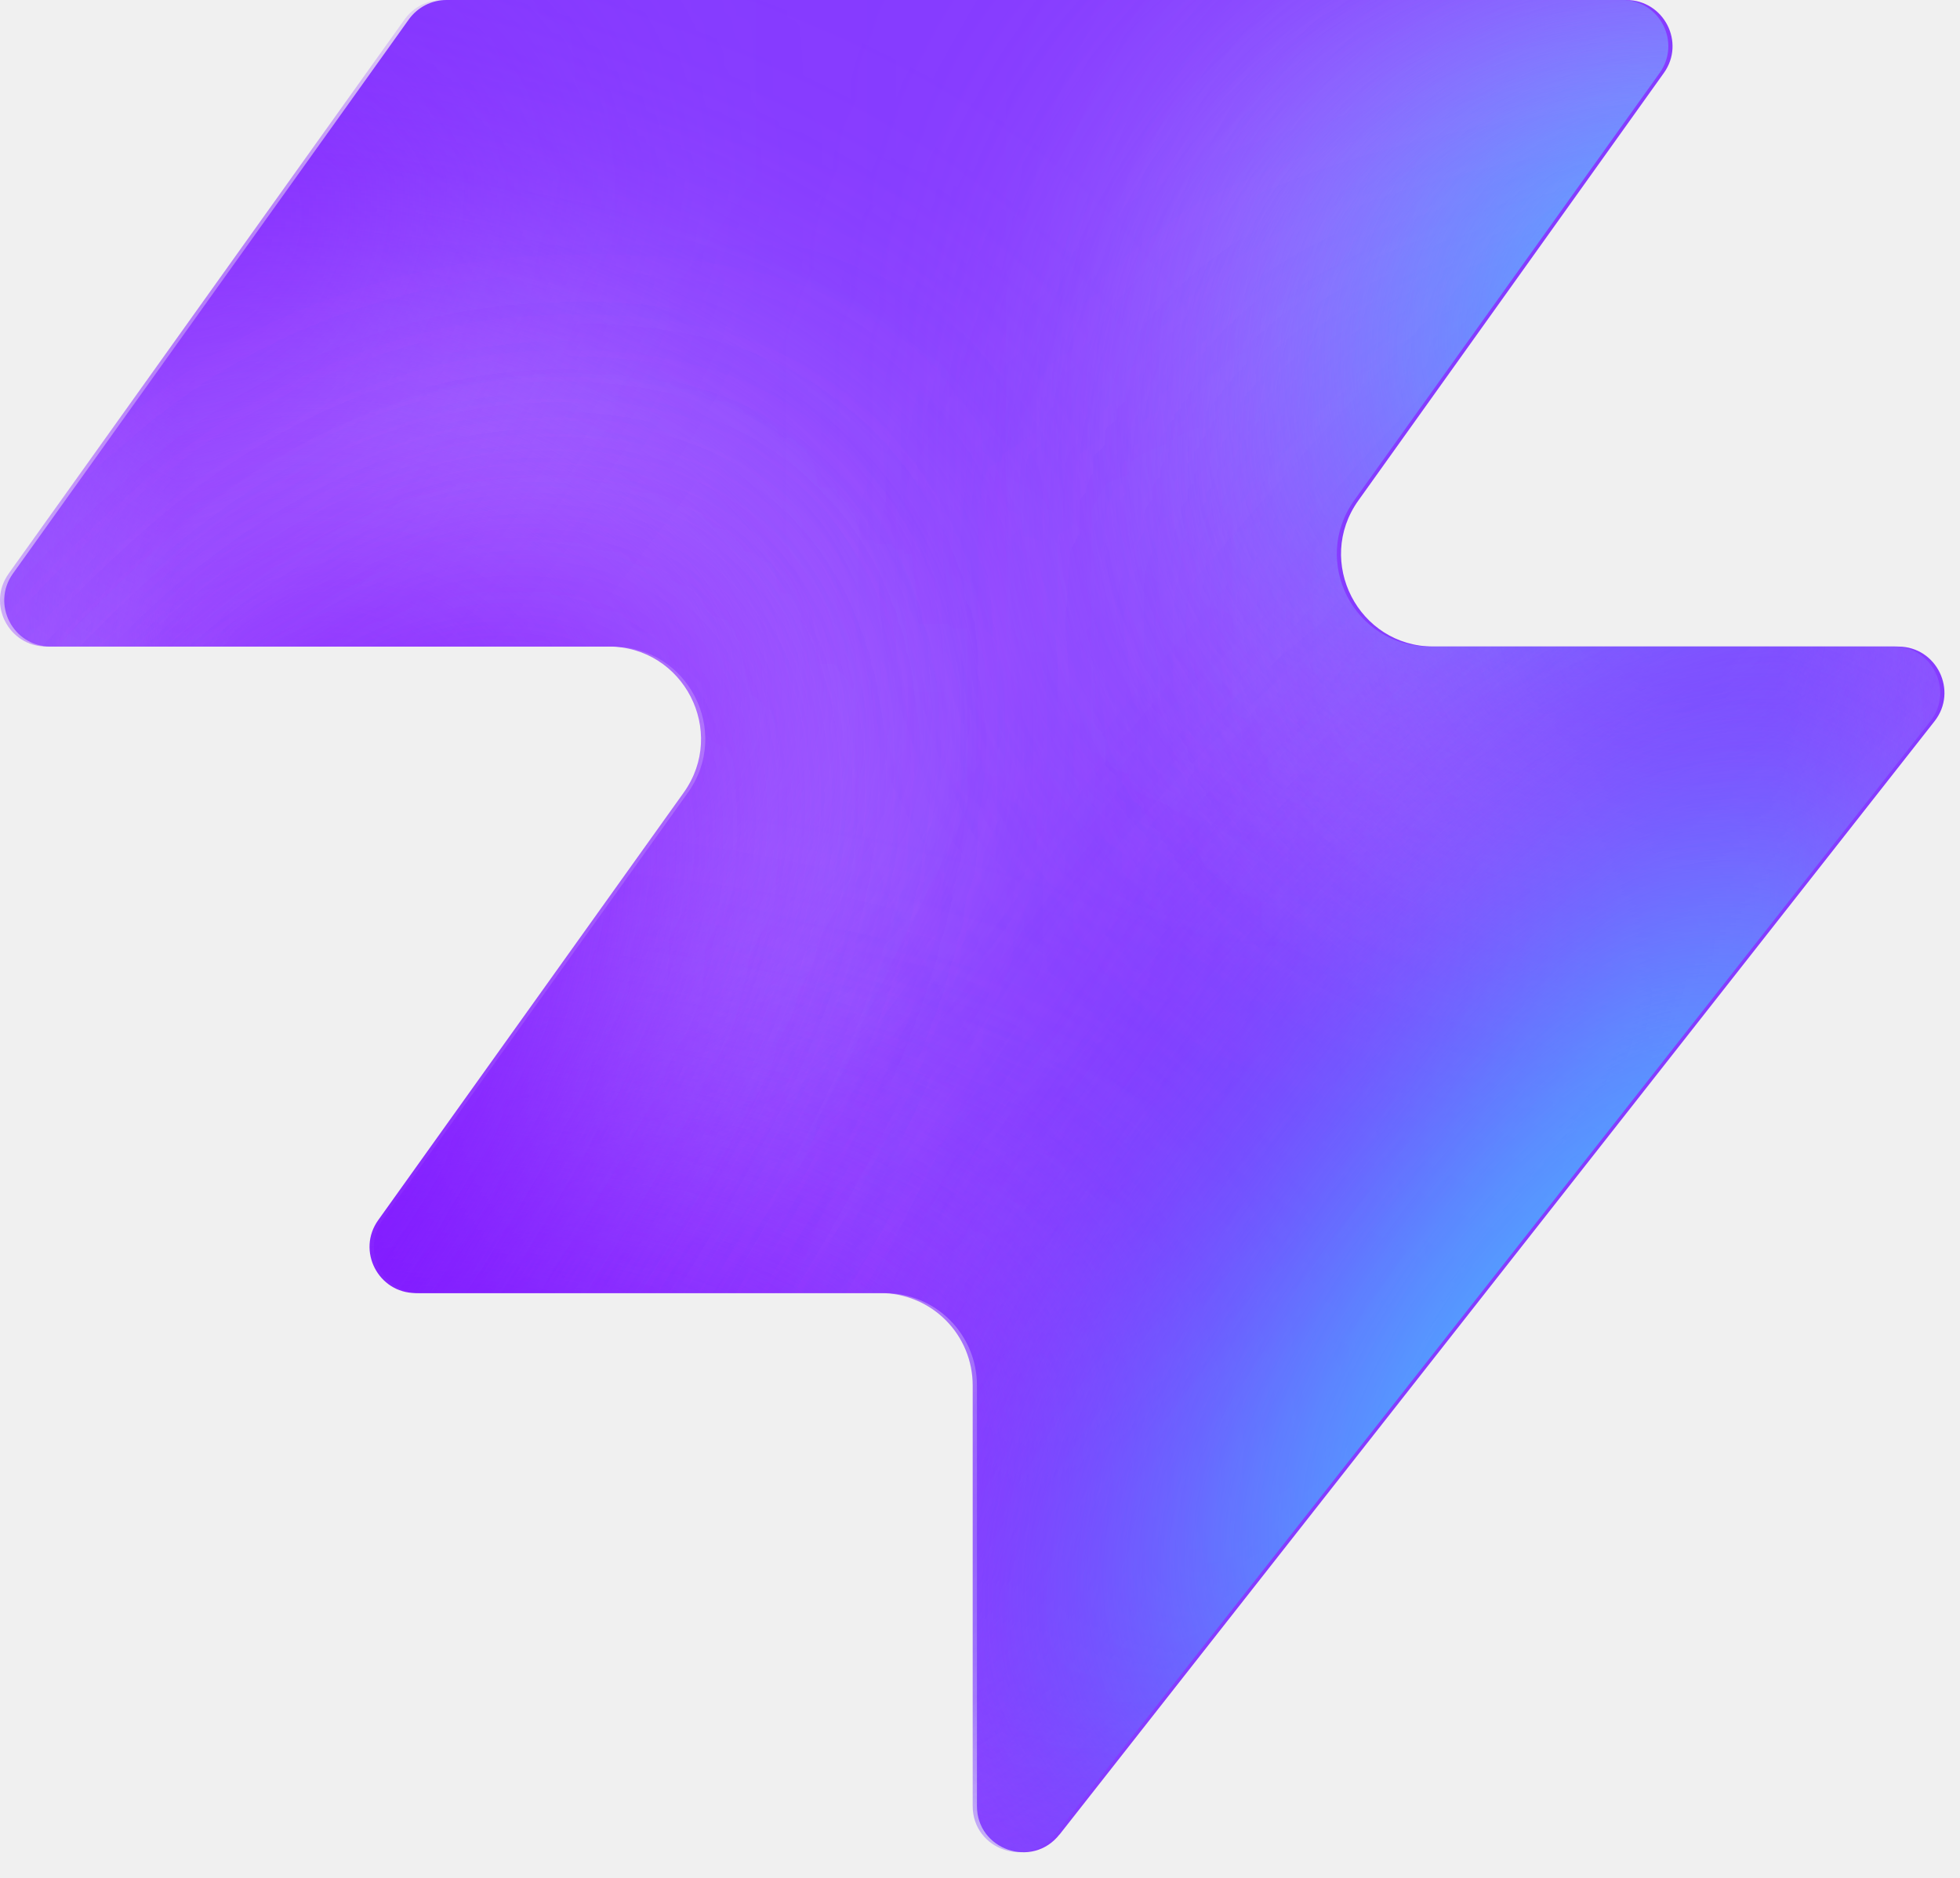
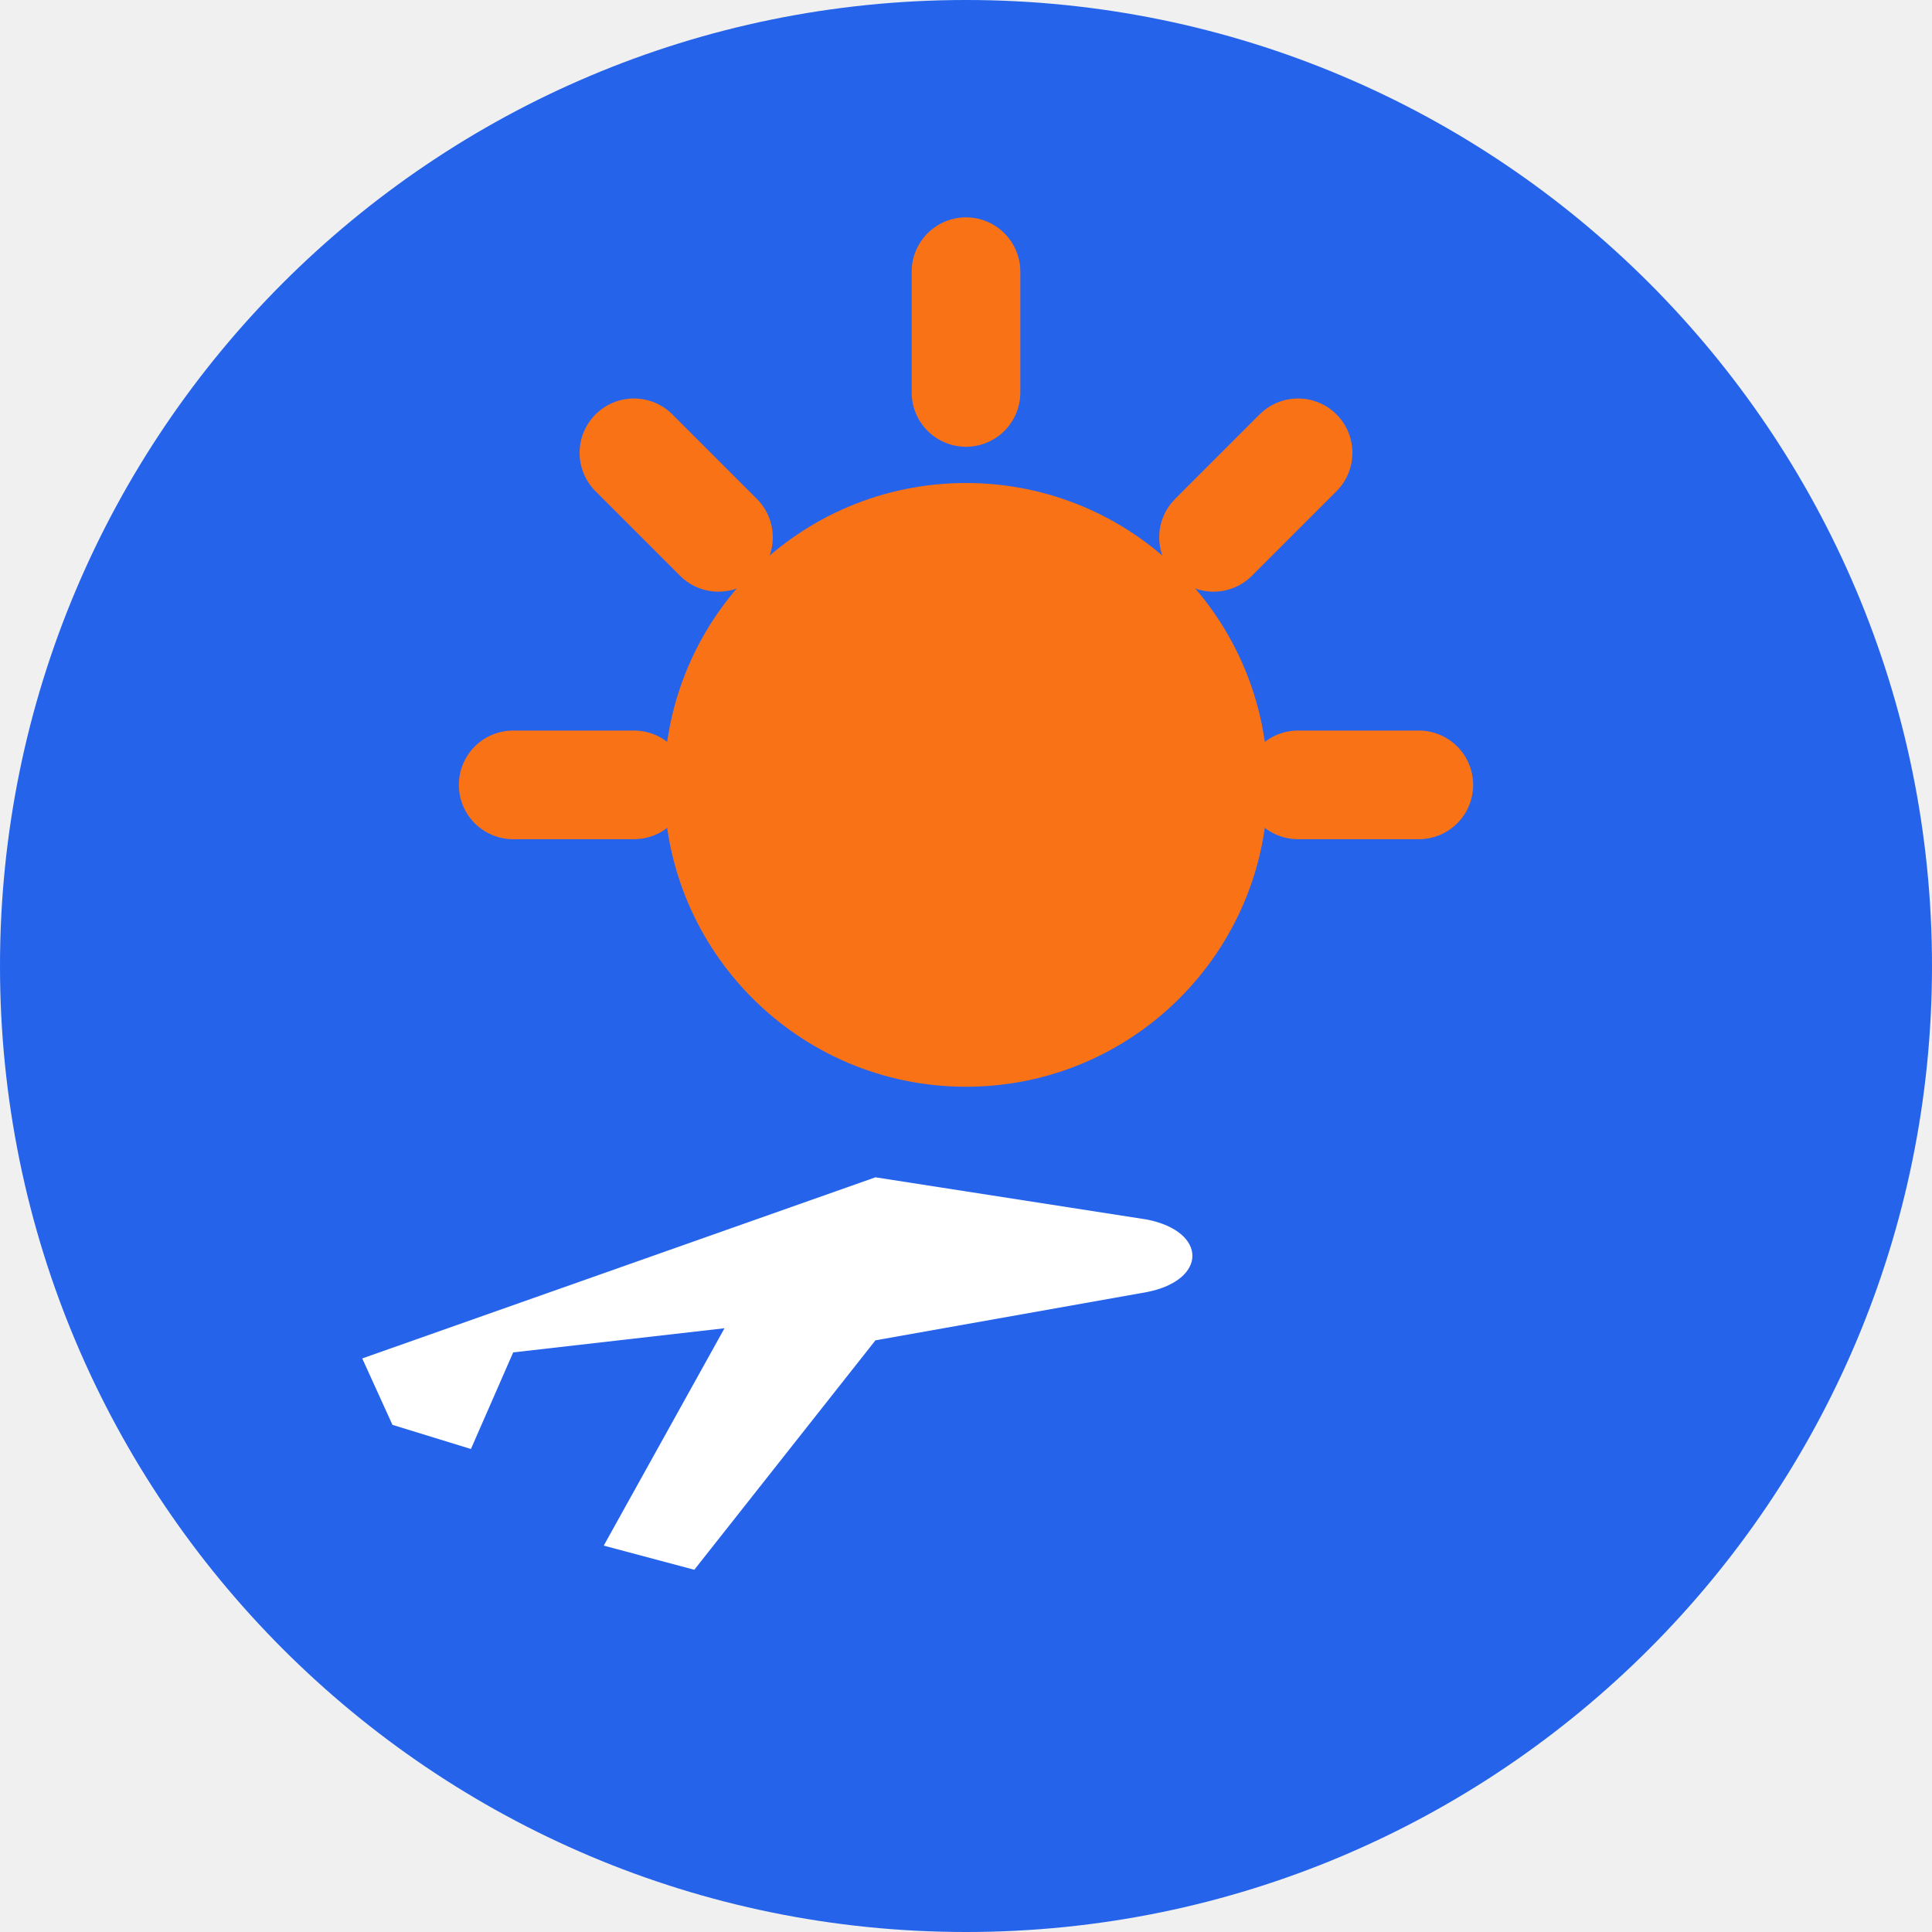
- <svg xmlns="http://www.w3.org/2000/svg" width="48" height="46" fill="none" viewBox="0 0 48 46">
-   <path fill="#863bff" d="M25.946 44.938c-.664.845-2.021.375-2.021-.698V33.937a2.26 2.26 0 0 0-2.262-2.262H10.287c-.92 0-1.456-1.04-.92-1.788l7.48-10.471c1.07-1.497 0-3.578-1.842-3.578H1.237c-.92 0-1.456-1.04-.92-1.788L10.013.474c.214-.297.556-.474.92-.474h28.894c.92 0 1.456 1.04.92 1.788l-7.48 10.471c-1.07 1.498 0 3.579 1.842 3.579h11.377c.943 0 1.473 1.088.89 1.83L25.947 44.94z" style="fill:#863bff;fill:color(display-p3 .525 .23 1);fill-opacity:1" />
-   <mask id="a" width="48" height="46" x="0" y="0" maskUnits="userSpaceOnUse" style="mask-type:alpha">
-     <path fill="#000" d="M25.842 44.938c-.664.844-2.021.375-2.021-.698V33.937a2.26 2.26 0 0 0-2.262-2.262H10.183c-.92 0-1.456-1.04-.92-1.788l7.48-10.471c1.07-1.498 0-3.579-1.842-3.579H1.133c-.92 0-1.456-1.04-.92-1.787L9.91.473c.214-.297.556-.474.92-.474h28.894c.92 0 1.456 1.04.92 1.788l-7.48 10.471c-1.07 1.498 0 3.578 1.842 3.578h11.377c.943 0 1.473 1.088.89 1.832L25.843 44.94z" style="fill:#000;fill-opacity:1" />
-   </mask>
-   <g mask="url(#a)">
-     <g filter="url(#b)">
-       <ellipse cx="5.508" cy="14.704" fill="#ede6ff" rx="5.508" ry="14.704" style="fill:#ede6ff;fill:color(display-p3 .927 .903 1);fill-opacity:1" transform="matrix(.00324 1 1 -.00324 -4.47 31.516)" />
-     </g>
-     <g filter="url(#c)">
-       <ellipse cx="10.399" cy="29.851" fill="#ede6ff" rx="10.399" ry="29.851" style="fill:#ede6ff;fill:color(display-p3 .927 .903 1);fill-opacity:1" transform="matrix(.00324 1 1 -.00324 -39.328 7.883)" />
-     </g>
-     <g filter="url(#d)">
-       <ellipse cx="5.508" cy="30.487" fill="#7e14ff" rx="5.508" ry="30.487" style="fill:#7e14ff;fill:color(display-p3 .492 .077 1);fill-opacity:1" transform="rotate(89.814 -25.913 -14.639)scale(1 -1)" />
-     </g>
-     <g filter="url(#e)">
-       <ellipse cx="5.508" cy="30.599" fill="#7e14ff" rx="5.508" ry="30.599" style="fill:#7e14ff;fill:color(display-p3 .492 .077 1);fill-opacity:1" transform="rotate(89.814 -32.644 -3.334)scale(1 -1)" />
-     </g>
-     <g filter="url(#f)">
-       <ellipse cx="5.508" cy="30.599" fill="#7e14ff" rx="5.508" ry="30.599" style="fill:#7e14ff;fill:color(display-p3 .492 .077 1);fill-opacity:1" transform="matrix(.00324 1 1 -.00324 -34.34 30.47)" />
-     </g>
-     <g filter="url(#g)">
-       <ellipse cx="14.072" cy="22.078" fill="#ede6ff" rx="14.072" ry="22.078" style="fill:#ede6ff;fill:color(display-p3 .927 .903 1);fill-opacity:1" transform="rotate(93.35 24.506 48.493)scale(-1 1)" />
-     </g>
-     <g filter="url(#h)">
-       <ellipse cx="3.47" cy="21.501" fill="#7e14ff" rx="3.47" ry="21.501" style="fill:#7e14ff;fill:color(display-p3 .492 .077 1);fill-opacity:1" transform="rotate(89.009 28.708 47.59)scale(-1 1)" />
-     </g>
-     <g filter="url(#i)">
-       <ellipse cx="3.47" cy="21.501" fill="#7e14ff" rx="3.47" ry="21.501" style="fill:#7e14ff;fill:color(display-p3 .492 .077 1);fill-opacity:1" transform="rotate(89.009 28.708 47.59)scale(-1 1)" />
-     </g>
-     <g filter="url(#j)">
-       <ellipse cx=".387" cy="8.972" fill="#7e14ff" rx="4.407" ry="29.108" style="fill:#7e14ff;fill:color(display-p3 .492 .077 1);fill-opacity:1" transform="rotate(39.51 .387 8.972)" />
-     </g>
-     <g filter="url(#k)">
-       <ellipse cx="47.523" cy="-6.092" fill="#7e14ff" rx="4.407" ry="29.108" style="fill:#7e14ff;fill:color(display-p3 .492 .077 1);fill-opacity:1" transform="rotate(37.892 47.523 -6.092)" />
-     </g>
-     <g filter="url(#l)">
-       <ellipse cx="41.412" cy="6.333" fill="#47bfff" rx="5.971" ry="9.665" style="fill:#47bfff;fill:color(display-p3 .28 .748 1);fill-opacity:1" transform="rotate(37.892 41.412 6.333)" />
-     </g>
-     <g filter="url(#m)">
-       <ellipse cx="-1.879" cy="38.332" fill="#7e14ff" rx="4.407" ry="29.108" style="fill:#7e14ff;fill:color(display-p3 .492 .077 1);fill-opacity:1" transform="rotate(37.892 -1.88 38.332)" />
-     </g>
-     <g filter="url(#n)">
-       <ellipse cx="-1.879" cy="38.332" fill="#7e14ff" rx="4.407" ry="29.108" style="fill:#7e14ff;fill:color(display-p3 .492 .077 1);fill-opacity:1" transform="rotate(37.892 -1.88 38.332)" />
-     </g>
-     <g filter="url(#o)">
-       <ellipse cx="35.651" cy="29.907" fill="#7e14ff" rx="4.407" ry="29.108" style="fill:#7e14ff;fill:color(display-p3 .492 .077 1);fill-opacity:1" transform="rotate(37.892 35.651 29.907)" />
-     </g>
-     <g filter="url(#p)">
-       <ellipse cx="38.418" cy="32.4" fill="#47bfff" rx="5.971" ry="15.297" style="fill:#47bfff;fill:color(display-p3 .28 .748 1);fill-opacity:1" transform="rotate(37.892 38.418 32.4)" />
-     </g>
-   </g>
-   <defs>
-     <filter id="b" width="60.045" height="41.654" x="-19.77" y="16.149" color-interpolation-filters="sRGB" filterUnits="userSpaceOnUse">
-       <feFlood flood-opacity="0" result="BackgroundImageFix" />
-       <feBlend in="SourceGraphic" in2="BackgroundImageFix" result="shape" />
-       <feGaussianBlur result="effect1_foregroundBlur_2002_17158" stdDeviation="7.659" />
-     </filter>
-     <filter id="c" width="90.34" height="51.437" x="-54.613" y="-7.533" color-interpolation-filters="sRGB" filterUnits="userSpaceOnUse">
-       <feFlood flood-opacity="0" result="BackgroundImageFix" />
-       <feBlend in="SourceGraphic" in2="BackgroundImageFix" result="shape" />
-       <feGaussianBlur result="effect1_foregroundBlur_2002_17158" stdDeviation="7.659" />
-     </filter>
-     <filter id="d" width="79.355" height="29.4" x="-49.64" y="2.03" color-interpolation-filters="sRGB" filterUnits="userSpaceOnUse">
-       <feFlood flood-opacity="0" result="BackgroundImageFix" />
-       <feBlend in="SourceGraphic" in2="BackgroundImageFix" result="shape" />
-       <feGaussianBlur result="effect1_foregroundBlur_2002_17158" stdDeviation="4.596" />
-     </filter>
-     <filter id="e" width="79.579" height="29.4" x="-45.045" y="20.029" color-interpolation-filters="sRGB" filterUnits="userSpaceOnUse">
-       <feFlood flood-opacity="0" result="BackgroundImageFix" />
-       <feBlend in="SourceGraphic" in2="BackgroundImageFix" result="shape" />
-       <feGaussianBlur result="effect1_foregroundBlur_2002_17158" stdDeviation="4.596" />
-     </filter>
-     <filter id="f" width="79.579" height="29.4" x="-43.513" y="21.178" color-interpolation-filters="sRGB" filterUnits="userSpaceOnUse">
-       <feFlood flood-opacity="0" result="BackgroundImageFix" />
-       <feBlend in="SourceGraphic" in2="BackgroundImageFix" result="shape" />
-       <feGaussianBlur result="effect1_foregroundBlur_2002_17158" stdDeviation="4.596" />
-     </filter>
-     <filter id="g" width="74.749" height="58.852" x="15.756" y="-17.901" color-interpolation-filters="sRGB" filterUnits="userSpaceOnUse">
-       <feFlood flood-opacity="0" result="BackgroundImageFix" />
-       <feBlend in="SourceGraphic" in2="BackgroundImageFix" result="shape" />
-       <feGaussianBlur result="effect1_foregroundBlur_2002_17158" stdDeviation="7.659" />
-     </filter>
-     <filter id="h" width="61.377" height="25.362" x="23.548" y="2.284" color-interpolation-filters="sRGB" filterUnits="userSpaceOnUse">
-       <feFlood flood-opacity="0" result="BackgroundImageFix" />
-       <feBlend in="SourceGraphic" in2="BackgroundImageFix" result="shape" />
-       <feGaussianBlur result="effect1_foregroundBlur_2002_17158" stdDeviation="4.596" />
-     </filter>
-     <filter id="i" width="61.377" height="25.362" x="23.548" y="2.284" color-interpolation-filters="sRGB" filterUnits="userSpaceOnUse">
-       <feFlood flood-opacity="0" result="BackgroundImageFix" />
-       <feBlend in="SourceGraphic" in2="BackgroundImageFix" result="shape" />
-       <feGaussianBlur result="effect1_foregroundBlur_2002_17158" stdDeviation="4.596" />
-     </filter>
-     <filter id="j" width="56.045" height="63.649" x="-27.636" y="-22.853" color-interpolation-filters="sRGB" filterUnits="userSpaceOnUse">
-       <feFlood flood-opacity="0" result="BackgroundImageFix" />
-       <feBlend in="SourceGraphic" in2="BackgroundImageFix" result="shape" />
-       <feGaussianBlur result="effect1_foregroundBlur_2002_17158" stdDeviation="4.596" />
-     </filter>
-     <filter id="k" width="54.814" height="64.646" x="20.116" y="-38.415" color-interpolation-filters="sRGB" filterUnits="userSpaceOnUse">
-       <feFlood flood-opacity="0" result="BackgroundImageFix" />
-       <feBlend in="SourceGraphic" in2="BackgroundImageFix" result="shape" />
-       <feGaussianBlur result="effect1_foregroundBlur_2002_17158" stdDeviation="4.596" />
-     </filter>
-     <filter id="l" width="33.541" height="35.313" x="24.641" y="-11.323" color-interpolation-filters="sRGB" filterUnits="userSpaceOnUse">
-       <feFlood flood-opacity="0" result="BackgroundImageFix" />
-       <feBlend in="SourceGraphic" in2="BackgroundImageFix" result="shape" />
-       <feGaussianBlur result="effect1_foregroundBlur_2002_17158" stdDeviation="4.596" />
-     </filter>
-     <filter id="m" width="54.814" height="64.646" x="-29.286" y="6.009" color-interpolation-filters="sRGB" filterUnits="userSpaceOnUse">
-       <feFlood flood-opacity="0" result="BackgroundImageFix" />
-       <feBlend in="SourceGraphic" in2="BackgroundImageFix" result="shape" />
-       <feGaussianBlur result="effect1_foregroundBlur_2002_17158" stdDeviation="4.596" />
-     </filter>
-     <filter id="n" width="54.814" height="64.646" x="-29.286" y="6.009" color-interpolation-filters="sRGB" filterUnits="userSpaceOnUse">
-       <feFlood flood-opacity="0" result="BackgroundImageFix" />
-       <feBlend in="SourceGraphic" in2="BackgroundImageFix" result="shape" />
-       <feGaussianBlur result="effect1_foregroundBlur_2002_17158" stdDeviation="4.596" />
-     </filter>
-     <filter id="o" width="54.814" height="64.646" x="8.244" y="-2.416" color-interpolation-filters="sRGB" filterUnits="userSpaceOnUse">
-       <feFlood flood-opacity="0" result="BackgroundImageFix" />
-       <feBlend in="SourceGraphic" in2="BackgroundImageFix" result="shape" />
-       <feGaussianBlur result="effect1_foregroundBlur_2002_17158" stdDeviation="4.596" />
-     </filter>
-     <filter id="p" width="39.409" height="43.623" x="18.713" y="10.588" color-interpolation-filters="sRGB" filterUnits="userSpaceOnUse">
-       <feFlood flood-opacity="0" result="BackgroundImageFix" />
-       <feBlend in="SourceGraphic" in2="BackgroundImageFix" result="shape" />
-       <feGaussianBlur result="effect1_foregroundBlur_2002_17158" stdDeviation="4.596" />
-     </filter>
-   </defs>
+ <svg xmlns="http://www.w3.org/2000/svg" viewBox="0 0 32 32" fill="none">
+   <circle cx="16" cy="16" r="16" fill="#2563EB" />
+   <circle cx="16" cy="13" r="5" fill="#F97316" />
+   <line x1="16" y1="4.5" x2="16" y2="6.5" stroke="#F97316" stroke-width="1.8" stroke-linecap="round" />
+   <line x1="21.5" y1="7.5" x2="20.1" y2="8.9" stroke="#F97316" stroke-width="1.8" stroke-linecap="round" />
+   <line x1="23.5" y1="13" x2="21.5" y2="13" stroke="#F97316" stroke-width="1.8" stroke-linecap="round" />
+   <line x1="10.5" y1="7.5" x2="11.9" y2="8.9" stroke="#F97316" stroke-width="1.8" stroke-linecap="round" />
+   <line x1="8.5" y1="13" x2="10.5" y2="13" stroke="#F97316" stroke-width="1.8" stroke-linecap="round" />
+   <path d="M6 22.5 L14.5 19.5 L19 20.2 C20 20.4 20 21.2 19 21.4 L14.5 22.2 L11.5 26 L10 25.6 L12 22 L8.5 22.4 L7.8 24 L6.5 23.6 Z" fill="white" />
</svg>
